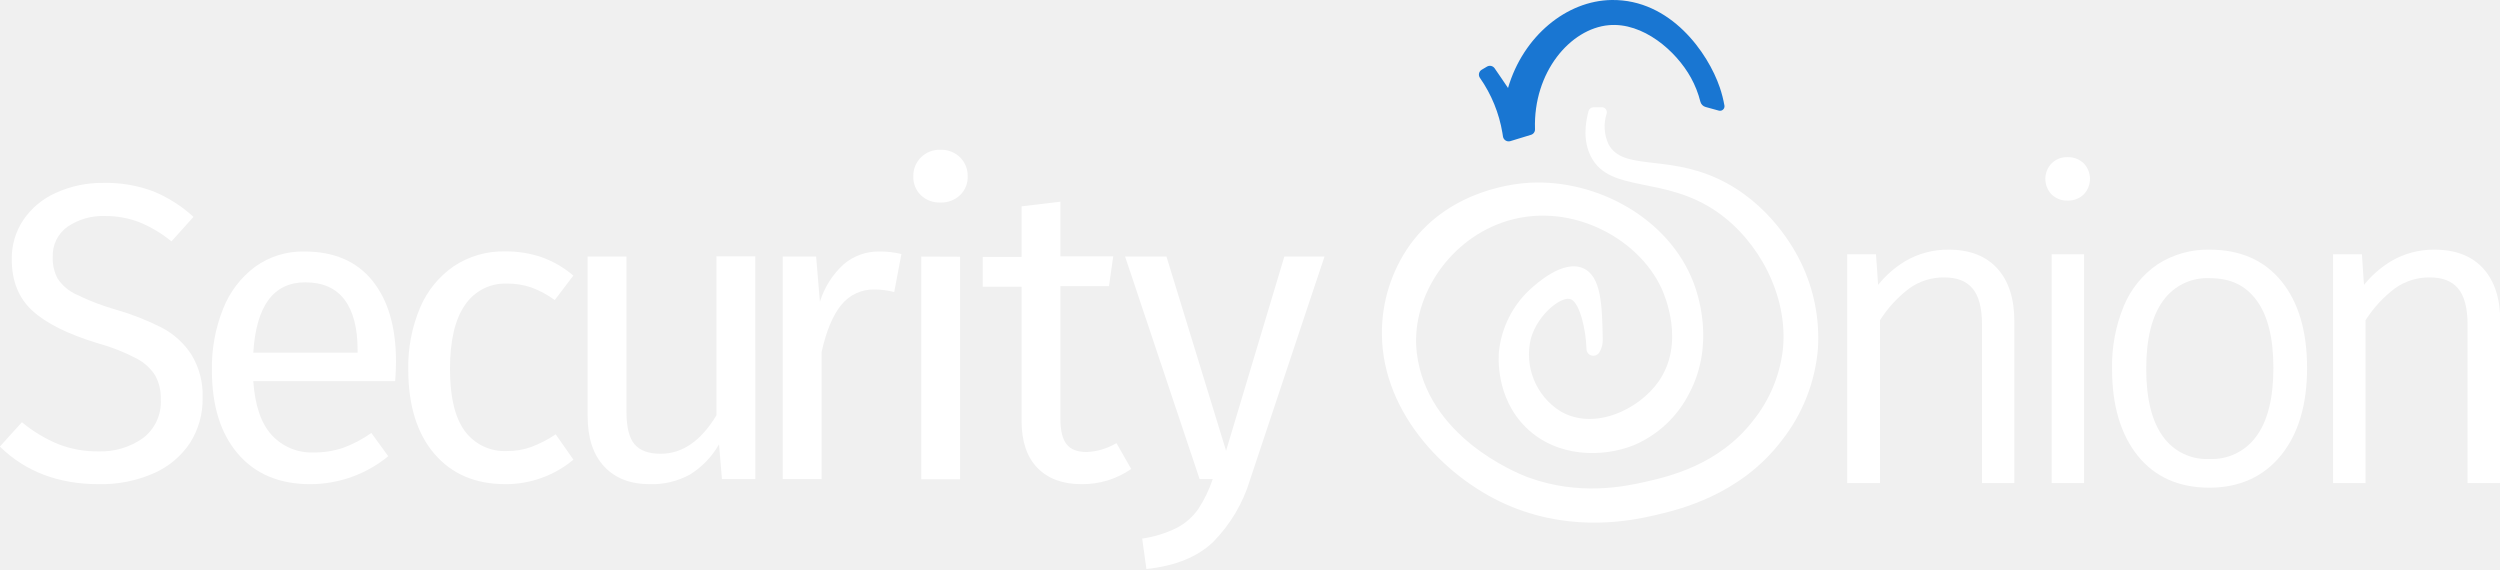
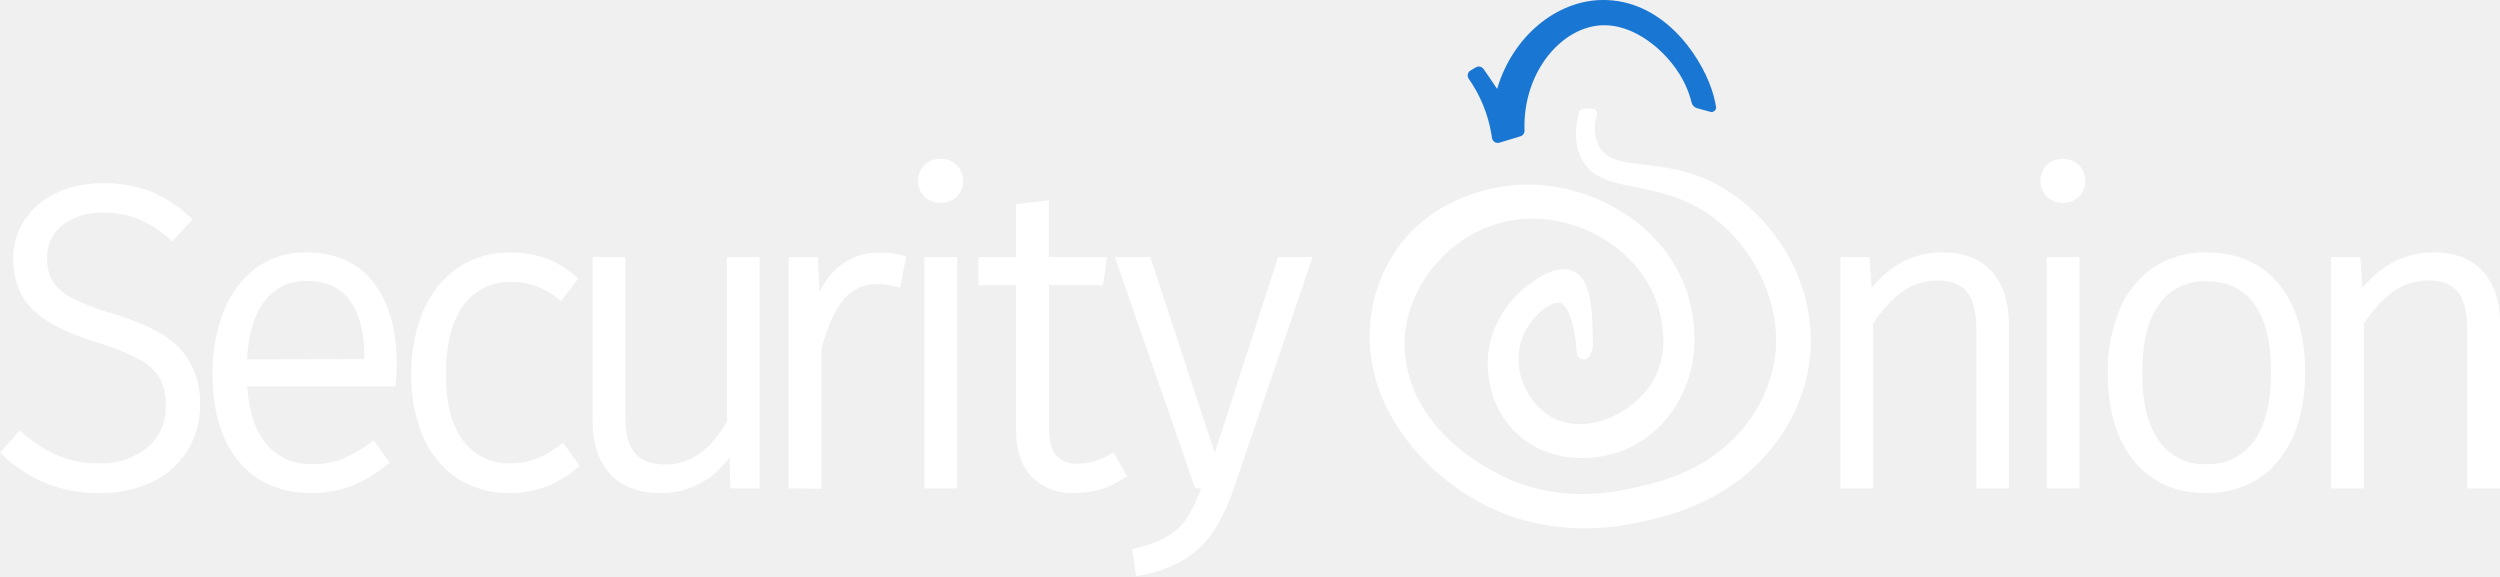
- <svg xmlns="http://www.w3.org/2000/svg" viewBox="0 0 503.29 114.55">
+ <svg xmlns="http://www.w3.org/2000/svg" viewBox="0 0 497.82 114.73">
  <defs>
    <style>.cls-1{fill:#fff;}.cls-2{fill:#1976d2;}</style>
  </defs>
  <g id="Layer_1" data-name="Layer 1">
    <g id="Onion">
-       <path id="Flesh" class="cls-1" d="M323.74,71.34a1.26,1.26,0,0,0,.43-.51,4.72,4.72,0,0,0,.62-2.39c-.12-6.79-.23-12.88-4-14.46-4.06-1.72-9.38,3.14-10.71,4.35a19.88,19.88,0,0,0-6.18,12.34c-.1,1-.75,9.34,5.46,15.41s15.45,6.06,21.73,3.53a22.25,22.25,0,0,0,11.12-10.45c5.31-10,1.61-20.31.84-22.3-4.95-12.9-19.37-20.75-32.84-20.08-2.17.11-15.83,1-24.17,12.42a30.6,30.6,0,0,0-5.71,18.16c.14,16.14,13.38,29.51,26.22,34.7,12.62,5.1,24,2.76,28.79,1.65s17.12-4,25.52-15.08a34.46,34.46,0,0,0,7.25-18.46,34.79,34.79,0,0,0-3.42-17.32c-1.12-2.3-6.16-12.09-17-17-10.41-4.68-18.85-1.52-21.72-6.77a8.51,8.51,0,0,1-.4-6.21,1,1,0,0,0-1.06-1.28l-1.59,0a1.07,1.07,0,0,0-1,.8c-.67,2.51-1.12,6,.51,9.17,3.86,7.44,14.76,3.67,25.44,11.14,8.3,5.79,14.15,16.69,13.22,27.29a28,28,0,0,1-6,14.65c-6.95,9-17,11.29-21.82,12.38-4,.9-13.18,2.87-23.53-.93-2.66-1-20.33-8.29-22.38-25-1.31-10.66,5.92-22.31,17.17-26.28,13-4.6,27.27,2.75,32.1,13.26.57,1.25,4.84,10.93-.59,18.72-4.06,5.79-13.08,9.94-19.78,6a13.49,13.49,0,0,1-5.93-14.67c1.42-5,6.37-8.72,8.12-7.84s2.95,6.14,3.06,9.85A1.39,1.39,0,0,0,323.74,71.34Z" transform="translate(-2.13)" />
-       <path id="Stem" class="cls-2" d="M310.35,27.14l-4.16,1.27a1.16,1.16,0,0,1-1.49-.93l-.11-.72a27.2,27.2,0,0,0-4.53-11.09,1.14,1.14,0,0,1,.36-1.63l1.06-.63a1.16,1.16,0,0,1,1.53.32c.41.58.81,1.17,1.22,1.78l1.49,2.2C308.78,7.27,317.51.12,326.58,0,338.46-.16,346,10.67,348.36,17.63a24.39,24.39,0,0,1,.93,3.64.9.9,0,0,1-1.13,1l-2.66-.73a1.49,1.49,0,0,1-1.06-1.08,20,20,0,0,0-1.89-4.8c-3-5.44-9.67-11.21-16.55-10.59-7.75.7-15.22,9.46-14.85,20.91A1.13,1.13,0,0,1,310.35,27.14Z" transform="translate(-2.13)" />
+       <path id="Flesh" class="cls-1" d="M316.14,71.34a1.27,1.27,0,0,0,.44-.51,4.84,4.84,0,0,0,.61-2.39c-.12-6.79-.23-12.88-4-14.46-4.05-1.72-9.38,3.14-10.71,4.35a19.94,19.94,0,0,0-6.18,12.34c-.09,1-.75,9.34,5.46,15.41s15.46,6.06,21.73,3.53a22.25,22.25,0,0,0,11.12-10.45c5.31-10,1.61-20.31.85-22.3-5-12.9-19.38-20.75-32.85-20.08-2.17.11-15.82,1-24.17,12.42a30.6,30.6,0,0,0-5.71,18.16c.15,16.14,13.38,29.51,26.22,34.7,12.62,5.1,24,2.76,28.79,1.65s17.12-4,25.53-15.08a34.47,34.47,0,0,0,7.24-18.46,34.79,34.79,0,0,0-3.42-17.32c-1.11-2.3-6.16-12.09-17-17-10.41-4.68-18.84-1.52-21.72-6.77a8.51,8.51,0,0,1-.4-6.21A1,1,0,0,0,317,21.63l-1.59,0a1.07,1.07,0,0,0-1,.8c-.66,2.51-1.12,6,.51,9.17,3.86,7.44,14.76,3.67,25.45,11.14,8.29,5.79,14.14,16.69,13.21,27.29a28.06,28.06,0,0,1-6,14.65c-7,9-17,11.29-21.83,12.38-4,.9-13.18,2.87-23.53-.93-2.65-1-20.33-8.29-22.38-25C278.49,60.55,285.72,48.9,297,44.93c13-4.6,27.26,2.75,32.09,13.26.58,1.25,4.85,10.93-.59,18.72-4.05,5.79-13.07,9.94-19.77,6a13.48,13.48,0,0,1-5.94-14.67c1.42-5,6.37-8.72,8.13-7.84s2.94,6.14,3.05,9.85A1.39,1.39,0,0,0,316.14,71.34Z" />
+       <path id="Stem" class="cls-2" d="M302.76,27.14l-4.17,1.27a1.16,1.16,0,0,1-1.49-.93l-.11-.72a27.06,27.06,0,0,0-4.53-11.09,1.14,1.14,0,0,1,.36-1.63l1.06-.63a1.16,1.16,0,0,1,1.53.32c.41.58.82,1.17,1.23,1.78l1.48,2.2C301.19,7.27,309.91.12,319,0c11.88-.16,19.38,10.67,21.78,17.63a23.22,23.22,0,0,1,.93,3.64.9.9,0,0,1-1.13,1l-2.66-.73a1.5,1.5,0,0,1-1.06-1.08,19.24,19.24,0,0,0-1.89-4.8c-3-5.44-9.67-11.21-16.55-10.59-7.74.7-15.22,9.46-14.85,20.91A1.14,1.14,0,0,1,302.76,27.14Z" />
    </g>
-     <path class="cls-1" d="M401.14,97.25V65.34c0-3.36-.65-5.81-1.93-7.3s-3.13-2.19-5.69-2.19a11.89,11.89,0,0,0-7,2.19,24.56,24.56,0,0,0-5.92,6.43V97.25H374V51.19h5.8l.42,6.16a20.91,20.91,0,0,1,5.39-4.73,16.87,16.87,0,0,1,8.83-2.36c4.24,0,7.54,1.29,9.82,3.83s3.39,6.08,3.39,10.57V97.25Z" transform="translate(-2.13)" />
-     <path class="cls-1" d="M415.16,97.25V51.19h6.53V97.25Zm3.18-56.87a4.37,4.37,0,0,1-3.2-1.25,4.51,4.51,0,0,1,0-6.23,4.33,4.33,0,0,1,3.2-1.26,4.44,4.44,0,0,1,3.29,1.26,4.51,4.51,0,0,1,0,6.23A4.47,4.47,0,0,1,418.34,40.38Z" transform="translate(-2.13)" />
-     <path class="cls-1" d="M446.9,98.18c-6.12,0-11-2.17-14.43-6.46s-5.15-10.11-5.15-17.46a31.53,31.53,0,0,1,2.36-12.64,18.9,18.9,0,0,1,6.84-8.43A18.62,18.62,0,0,1,447,50.26c6.12,0,11,2.14,14.43,6.37s5.15,10.05,5.15,17.46-1.76,13.26-5.23,17.55S453,98.18,446.9,98.18ZM447,56a10.89,10.89,0,0,0-9.39,4.52c-2.26,3.08-3.41,7.69-3.41,13.72s1.13,10.56,3.37,13.64a10.78,10.78,0,0,0,9.34,4.52,11,11,0,0,0,9.43-4.53c2.3-3.07,3.46-7.72,3.46-13.8s-1.14-10.54-3.37-13.59S451.12,56,447,56Z" transform="translate(-2.13)" />
-     <path class="cls-1" d="M498.89,97.25V65.34c0-3.36-.65-5.81-1.93-7.3s-3.13-2.19-5.69-2.19a11.87,11.87,0,0,0-7,2.19,24.72,24.72,0,0,0-5.92,6.43V97.25h-6.53V51.19h5.8l.42,6.16a20.91,20.91,0,0,1,5.39-4.73,16.87,16.87,0,0,1,8.83-2.36c4.24,0,7.54,1.29,9.82,3.83s3.39,6.08,3.39,10.57V97.25Z" transform="translate(-2.13)" />
-     <path class="cls-1" d="M33,38.52a27.45,27.45,0,0,1,8.08,5.14l-4.43,4.93a25.52,25.52,0,0,0-6.5-3.87,18.8,18.8,0,0,0-6.84-1.23,12.66,12.66,0,0,0-7.56,2.13,7.12,7.12,0,0,0-3,6.2,8.36,8.36,0,0,0,1,4.29,9,9,0,0,0,3.78,3.19,48.25,48.25,0,0,0,8,3.06A52.33,52.33,0,0,1,34.77,66a15.93,15.93,0,0,1,5.9,5.39,15.65,15.65,0,0,1,2.25,8.72,16.34,16.34,0,0,1-2.5,9,16.84,16.84,0,0,1-7.23,6.12A26.16,26.16,0,0,1,22,97.47q-12.16,0-19.9-7.57L6.54,85a28.64,28.64,0,0,0,7.23,4.38,21.52,21.52,0,0,0,8.16,1.49,14.63,14.63,0,0,0,9-2.68,9.14,9.14,0,0,0,3.57-7.78,9.44,9.44,0,0,0-1.11-4.8,9.71,9.71,0,0,0-3.78-3.44,38.56,38.56,0,0,0-7.77-3.06q-9-2.73-13.18-6.55T4.5,52.16a13.85,13.85,0,0,1,2.34-7.9,15.48,15.48,0,0,1,6.55-5.44,22.32,22.32,0,0,1,9.56-2A27,27,0,0,1,33,38.52Z" transform="translate(-2.13)" />
-     <path class="cls-1" d="M81.68,76.73H53.12q.51,7.39,3.74,10.88a10.86,10.86,0,0,0,8.33,3.48,18.24,18.24,0,0,0,6-.93,24.11,24.11,0,0,0,5.7-3l3.4,4.68A24.75,24.75,0,0,1,64.6,97.47q-9.34,0-14.58-6.12T44.79,74.52a31.73,31.73,0,0,1,2.26-12.37,19.35,19.35,0,0,1,6.46-8.46,16.36,16.36,0,0,1,9.9-3.06q8.93,0,13.68,5.87t4.76,16.23C81.85,74,81.8,75.37,81.68,76.73Zm-7.56-6.29q0-6.63-2.64-10.12c-1.75-2.32-4.39-3.48-7.9-3.48Q54,56.84,53.12,71h21Z" transform="translate(-2.13)" />
-     <path class="cls-1" d="M111.18,51.78a20.29,20.29,0,0,1,6.37,3.7l-3.74,4.93a18.94,18.94,0,0,0-4.63-2.51,14.6,14.6,0,0,0-5-.81,9.72,9.72,0,0,0-8.46,4.34q-3,4.33-3,12.83t3,12.54a9.93,9.93,0,0,0,8.5,4,13.93,13.93,0,0,0,4.84-.81A24.42,24.42,0,0,0,114,87.44l3.57,5.1a21.3,21.3,0,0,1-13.68,4.93q-9.09,0-14.32-6.12T84.32,74.43A30.45,30.45,0,0,1,86.7,61.94a19.22,19.22,0,0,1,6.76-8.33,18,18,0,0,1,10.41-3A22.11,22.11,0,0,1,111.18,51.78Z" transform="translate(-2.13)" />
-     <path class="cls-1" d="M154.19,96.45h-6.72l-.59-7A17.06,17.06,0,0,1,141,95.55a15.86,15.86,0,0,1-8.07,1.92q-5.86,0-9.18-3.57t-3.32-10.12V51.65h7.82V82.93q0,4.59,1.62,6.5c1.08,1.28,2.83,1.92,5.27,1.92q6.54,0,11.22-7.74v-32h7.82Z" transform="translate(-2.13)" />
-     <path class="cls-1" d="M183.6,51.14l-1.45,7.65a16.1,16.1,0,0,0-3.91-.51,8.31,8.31,0,0,0-6.71,3.06q-2.55,3.06-4,9.52V96.45h-7.82V51.65h6.72l.76,9.1A17,17,0,0,1,172,53.18a10.81,10.81,0,0,1,7.14-2.55A18.23,18.23,0,0,1,183.6,51.14Z" transform="translate(-2.13)" />
-     <path class="cls-1" d="M195.41,31.68a5.18,5.18,0,0,1,1.53,3.82,5,5,0,0,1-1.53,3.78,5.45,5.45,0,0,1-4,1.49,5.34,5.34,0,0,1-3.91-1.49A5,5,0,0,1,186,35.5a5.18,5.18,0,0,1,1.53-3.82,5.29,5.29,0,0,1,3.91-1.53A5.4,5.4,0,0,1,195.41,31.68Zm0,20v44.8h-7.82V51.65Z" transform="translate(-2.13)" />
-     <path class="cls-1" d="M229.86,94.41a17.19,17.19,0,0,1-10,3.06q-5.69,0-8.88-3.28t-3.19-9.47v-27h-7.82v-6h7.82V41.54l7.82-.94v11h10.63l-.85,6h-9.78V84.38c0,2.32.41,4,1.24,5.05S219,91,220.94,91a12.86,12.86,0,0,0,5.95-1.79Z" transform="translate(-2.13)" />
-     <path class="cls-1" d="M253.75,96.7a30.23,30.23,0,0,1-7.36,12.37q-4.71,4.55-13.47,5.48l-.85-6.12a23.15,23.15,0,0,0,7.06-2.21,12.09,12.09,0,0,0,4.2-3.7,25.84,25.84,0,0,0,2.94-6.07h-2.64l-15-44.8h8.33l12,39.1,11.73-39.1h8.08Z" transform="translate(-2.13)" />
+     <path class="cls-1" d="M393.54,97.25V65.34c0-3.36-.65-5.81-1.93-7.3s-3.13-2.19-5.68-2.19A11.9,11.9,0,0,0,378.87,58,24.7,24.7,0,0,0,373,64.47V97.25h-6.53V51.19h5.8l.41,6.16A20.91,20.91,0,0,1,378,52.62a16.87,16.87,0,0,1,8.83-2.36c4.24,0,7.55,1.29,9.82,3.83s3.39,6.08,3.39,10.57V97.25Z" />
+     <path class="cls-1" d="M407.57,97.25V51.19h6.53V97.25Zm3.18-56.87a4.34,4.34,0,0,1-3.2-1.25,4.48,4.48,0,0,1,0-6.23,4.31,4.31,0,0,1,3.2-1.26A4.43,4.43,0,0,1,414,32.9a4.48,4.48,0,0,1,0,6.23A4.46,4.46,0,0,1,410.75,40.38Z" />
+     <path class="cls-1" d="M439.31,98.18c-6.12,0-11-2.17-14.44-6.46s-5.15-10.11-5.15-17.46a31.71,31.71,0,0,1,2.36-12.64,18.9,18.9,0,0,1,6.84-8.43,18.64,18.64,0,0,1,10.47-2.93c6.12,0,11,2.14,14.43,6.37S459,66.68,459,74.09s-1.77,13.26-5.24,17.55S445.37,98.18,439.31,98.18ZM439.39,56A10.89,10.89,0,0,0,430,60.54c-2.27,3.08-3.42,7.69-3.42,13.72S427.73,84.82,430,87.9a10.77,10.77,0,0,0,9.34,4.52,11,11,0,0,0,9.43-4.53c2.29-3.07,3.45-7.72,3.45-13.8s-1.13-10.54-3.37-13.59S443.52,56,439.39,56Z" />
+     <path class="cls-1" d="M491.29,97.25V65.34c0-3.36-.65-5.81-1.93-7.3s-3.13-2.19-5.68-2.19A11.9,11.9,0,0,0,476.62,58a24.69,24.69,0,0,0-5.91,6.43V97.25h-6.53V51.19H470l.42,6.16a20.91,20.91,0,0,1,5.39-4.73,16.87,16.87,0,0,1,8.83-2.36c4.24,0,7.55,1.29,9.82,3.83s3.39,6.08,3.39,10.57V97.25Z" />
+     <path class="cls-1" d="M19.73,98.18A27,27,0,0,1,.57,90.65L0,90.12l3.93-4.4.6.51a27.63,27.63,0,0,0,7,4.51,20.39,20.39,0,0,0,8.1,1.51,14.69,14.69,0,0,0,9.72-3.13A10.3,10.3,0,0,0,33,80.72a10.93,10.93,0,0,0-1.21-5.46,10.15,10.15,0,0,0-3.95-3.66,44.43,44.43,0,0,0-8.14-3.29c-6-1.84-10.42-4-13-6.47s-4.08-6-4.08-10.27a13.86,13.86,0,0,1,2.3-7.8,15.37,15.37,0,0,1,6.36-5.38,21.53,21.53,0,0,1,9.23-1.9A25.42,25.42,0,0,1,30,38.12a26.75,26.75,0,0,1,7.76,5l.6.55-4.05,4.38-.58-.49a23.53,23.53,0,0,0-6.25-4,18.08,18.08,0,0,0-6.83-1.22,12.81,12.81,0,0,0-8.26,2.5,7.93,7.93,0,0,0-3,6.56,8.76,8.76,0,0,0,1.11,4.64,10,10,0,0,0,3.82,3.29,45.54,45.54,0,0,0,8.1,3.12,47.72,47.72,0,0,1,9.51,3.9A15.76,15.76,0,0,1,37.75,72a16.31,16.31,0,0,1,2.08,8.57,17.11,17.11,0,0,1-2.51,9.18A16.8,16.8,0,0,1,30.24,96,24,24,0,0,1,19.73,98.18Z" />
+     <path class="cls-1" d="M62,98.18c-6.11,0-11-2.13-14.47-6.32s-5.2-10-5.2-17.26a33.48,33.48,0,0,1,2.23-12.67A19.52,19.52,0,0,1,51,53.34a16.36,16.36,0,0,1,9.86-3.08c5.9,0,10.46,2,13.55,6.05S79,65.73,79,72.56a35.69,35.69,0,0,1-.18,3.65l-.07.72H49.22c.36,5.15,1.66,9,3.88,11.55a11.45,11.45,0,0,0,9.13,3.94,15.86,15.86,0,0,0,5.87-1,26.08,26.08,0,0,0,5.64-3.26l.65-.47,3.21,4.4-.58.48a26.38,26.38,0,0,1-7,4.21A22,22,0,0,1,62,98.18ZM72.56,71.51V71c0-4.79-1-8.56-2.94-11.21S64.88,55.94,61,55.94a10,10,0,0,0-8.3,4c-2,2.55-3.23,6.45-3.53,11.62Z" />
+     <path class="cls-1" d="M101.58,98.18a19,19,0,0,1-10.37-2.84,18.68,18.68,0,0,1-6.89-8.21,30.41,30.41,0,0,1-2.41-12.61,31.29,31.29,0,0,1,2.41-12.69,19.53,19.53,0,0,1,6.87-8.54,18,18,0,0,1,10.31-3,21.28,21.28,0,0,1,7.07,1.1,19.8,19.8,0,0,1,6,3.59l.58.49-3.43,4.49-.64-.52a15.16,15.16,0,0,0-4.32-2.5,14.81,14.81,0,0,0-5-.8,11.12,11.12,0,0,0-9.39,4.57c-2.37,3.1-3.58,7.73-3.58,13.75S90,84.92,92.31,87.87a11.2,11.2,0,0,0,9.36,4.38,14,14,0,0,0,5.11-.89,19.71,19.71,0,0,0,4.69-2.69l.65-.5,3.29,4.58-.56.48A20,20,0,0,1,101.58,98.18Z" />
+     <path class="cls-1" d="M131.42,98.18c-4.24,0-7.57-1.27-9.9-3.78S118,88.33,118,83.78V51.19h6.53V83.27c0,3.24.66,5.62,2,7.08s3.3,2.15,6,2.15c4.85,0,8.84-2.78,12.21-8.51V51.19h6.53V97.25h-5.83l-.2-6.19A16.48,16.48,0,0,1,131.42,98.18Z" />
+     <path class="cls-1" d="M157.05,97.25V51.19h5.82l.3,7a15.61,15.61,0,0,1,3.72-5,12.17,12.17,0,0,1,8.22-2.87,17.19,17.19,0,0,1,4.64.54l.71.2-1.25,6.24-.83-.23a14,14,0,0,0-3.7-.48,8.2,8.2,0,0,0-6.65,3c-1.75,2.07-3.24,5.38-4.45,9.83v27.9Z" />
+     <path class="cls-1" d="M184.08,97.25V51.19h6.53V97.25Zm3.18-56.87a4.36,4.36,0,0,1-3.2-1.25,4.51,4.51,0,0,1,0-6.23,4.33,4.33,0,0,1,3.2-1.26,4.45,4.45,0,0,1,3.29,1.26,4.51,4.51,0,0,1,0,6.23A4.49,4.49,0,0,1,187.26,40.38Z" />
+     <path class="cls-1" d="M214,98.18a11.36,11.36,0,0,1-8.57-3.26c-2.07-2.16-3.11-5.27-3.11-9.27V56.79h-7.48v-5.6h7.48V40.66l6.53-.79V51.19h11.6l-.83,5.6H208.89V85.4c0,2.4.48,4.18,1.42,5.3a5.3,5.3,0,0,0,4.32,1.63,12.75,12.75,0,0,0,6.4-1.85l.7-.4,2.72,4.75-.62.41A17.5,17.5,0,0,1,214,98.18Z" />
+     <path class="cls-1" d="M225.47,109.36l.7-.17a23.19,23.19,0,0,0,6.68-2.62,11.79,11.79,0,0,0,3.75-3.79,32.23,32.23,0,0,0,2.56-5.53H238L222,51.19h7.05l12.85,39,12.6-39h6.88L245.82,96.87a41,41,0,0,1-4,8.68,18.64,18.64,0,0,1-5.77,5.72,25.54,25.54,0,0,1-9,3.3l-.83.16Z" />
  </g>
</svg>
